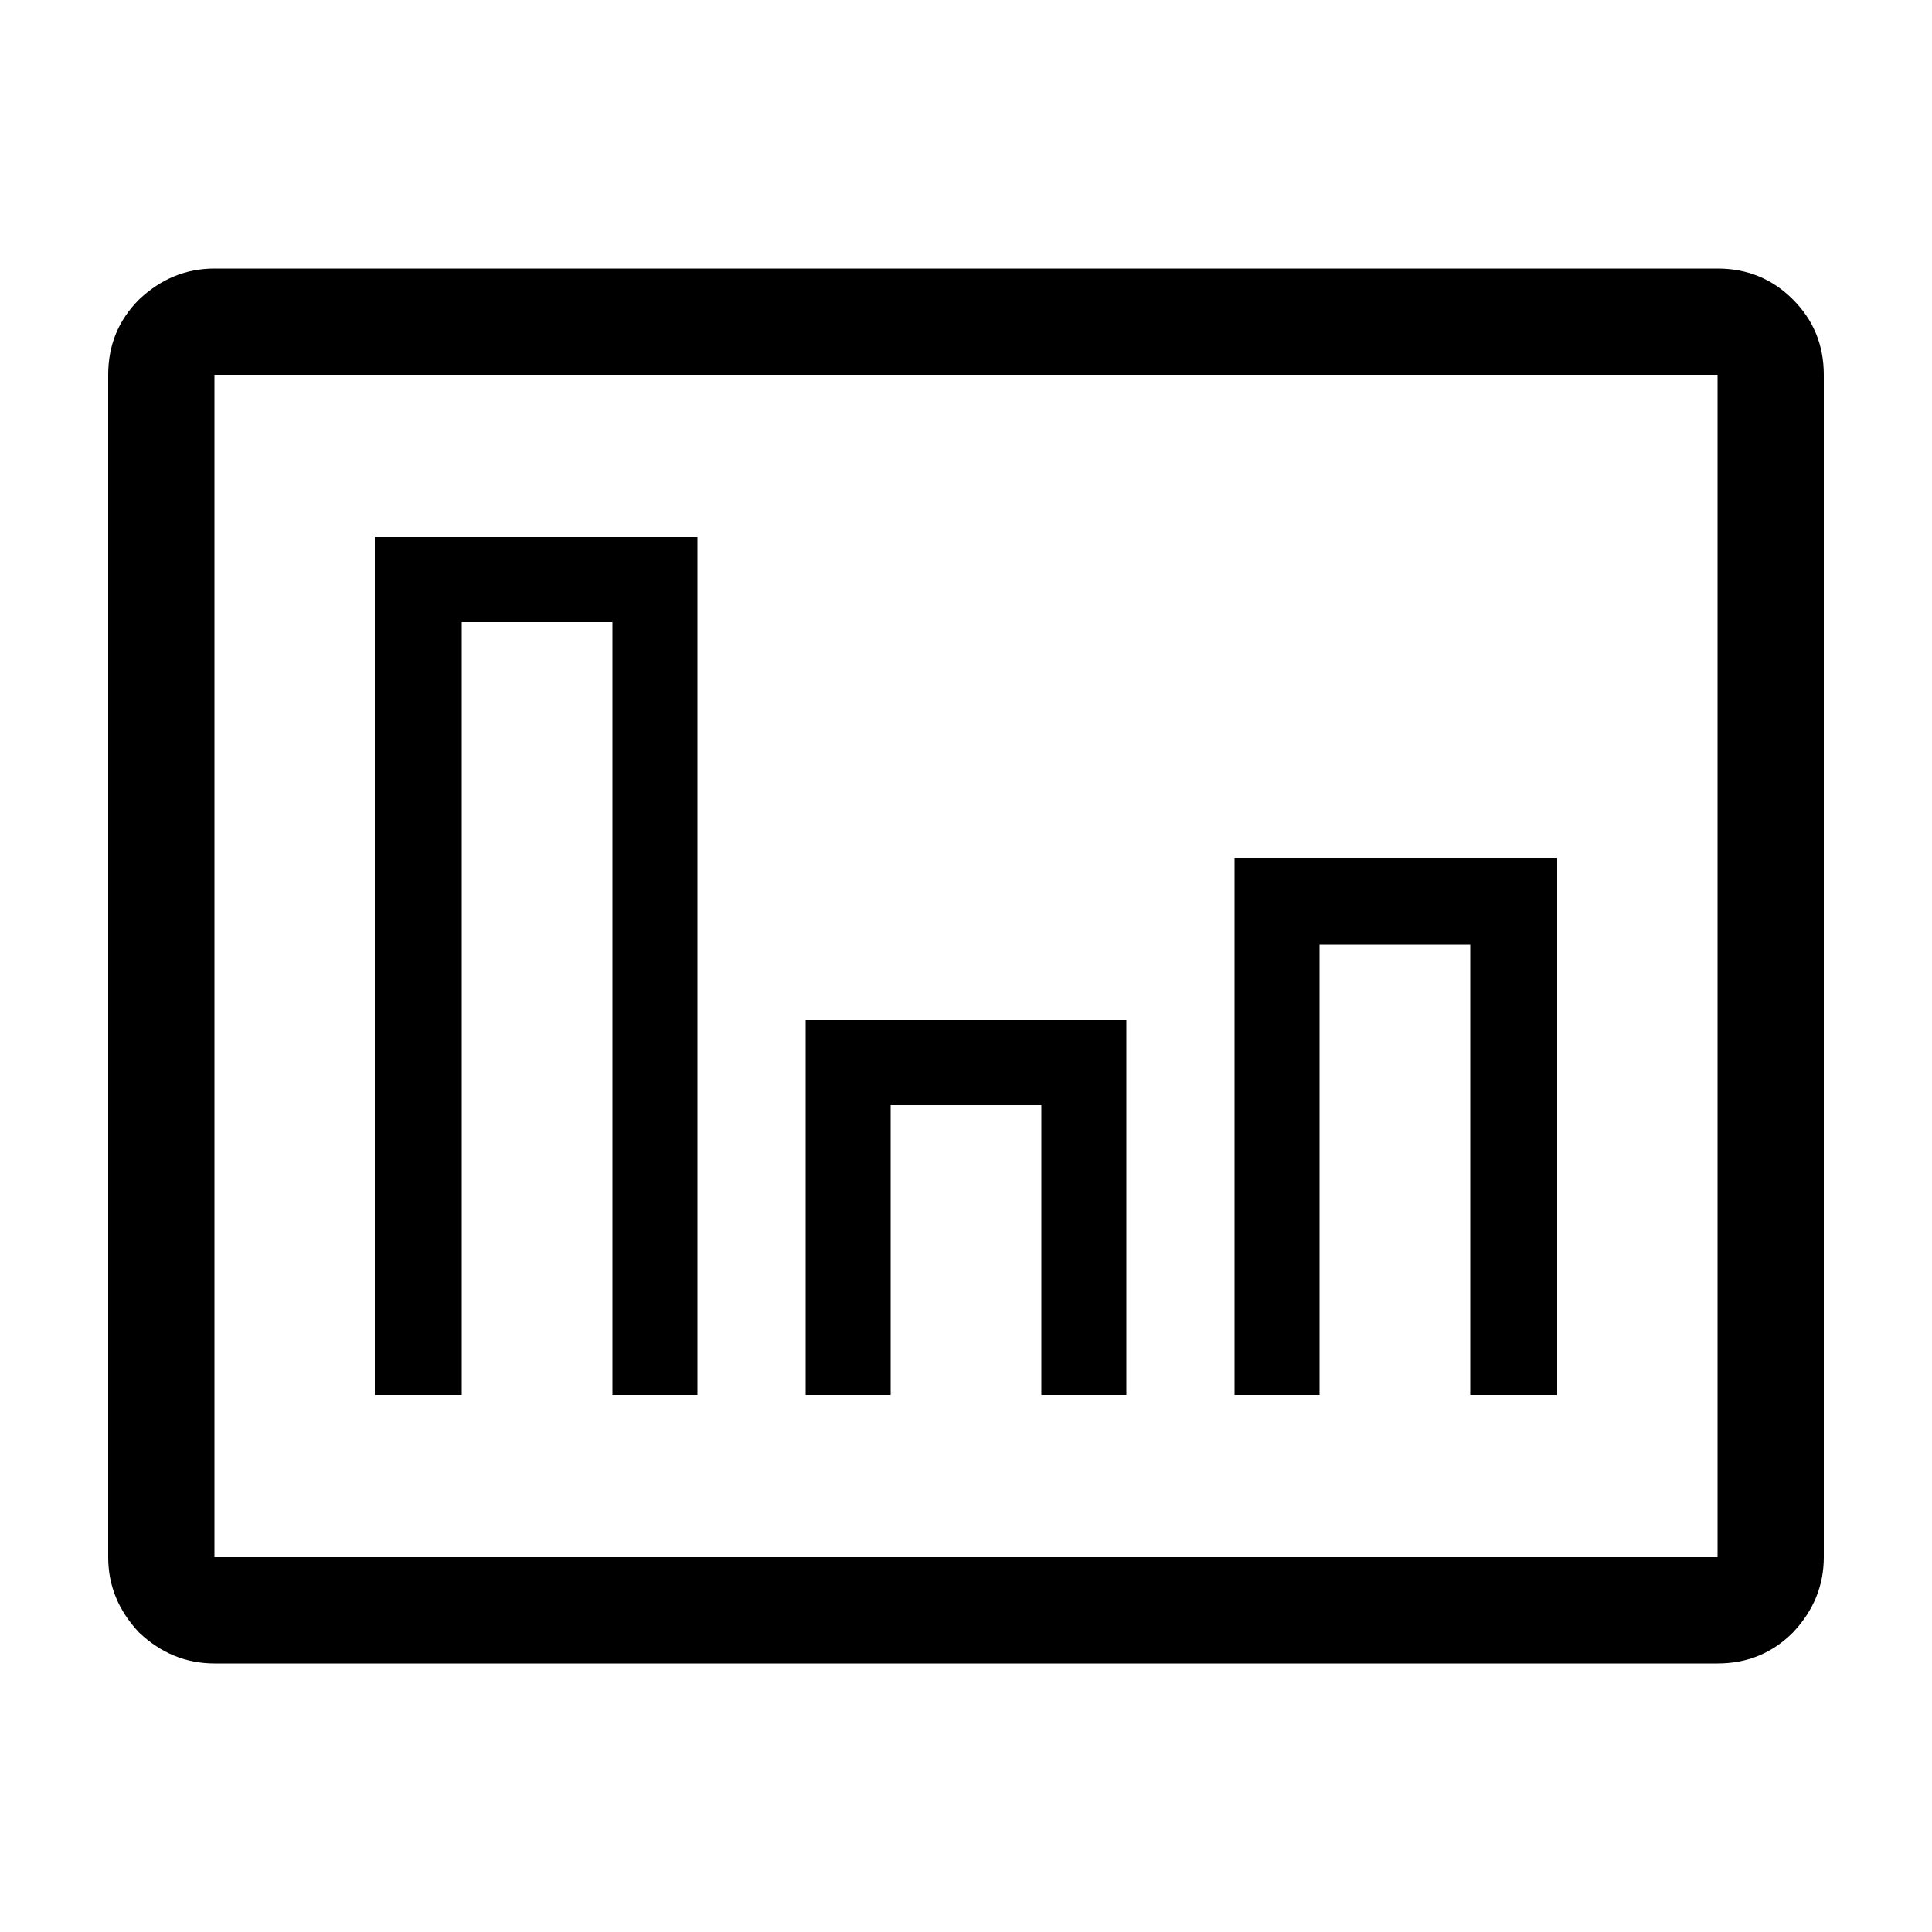
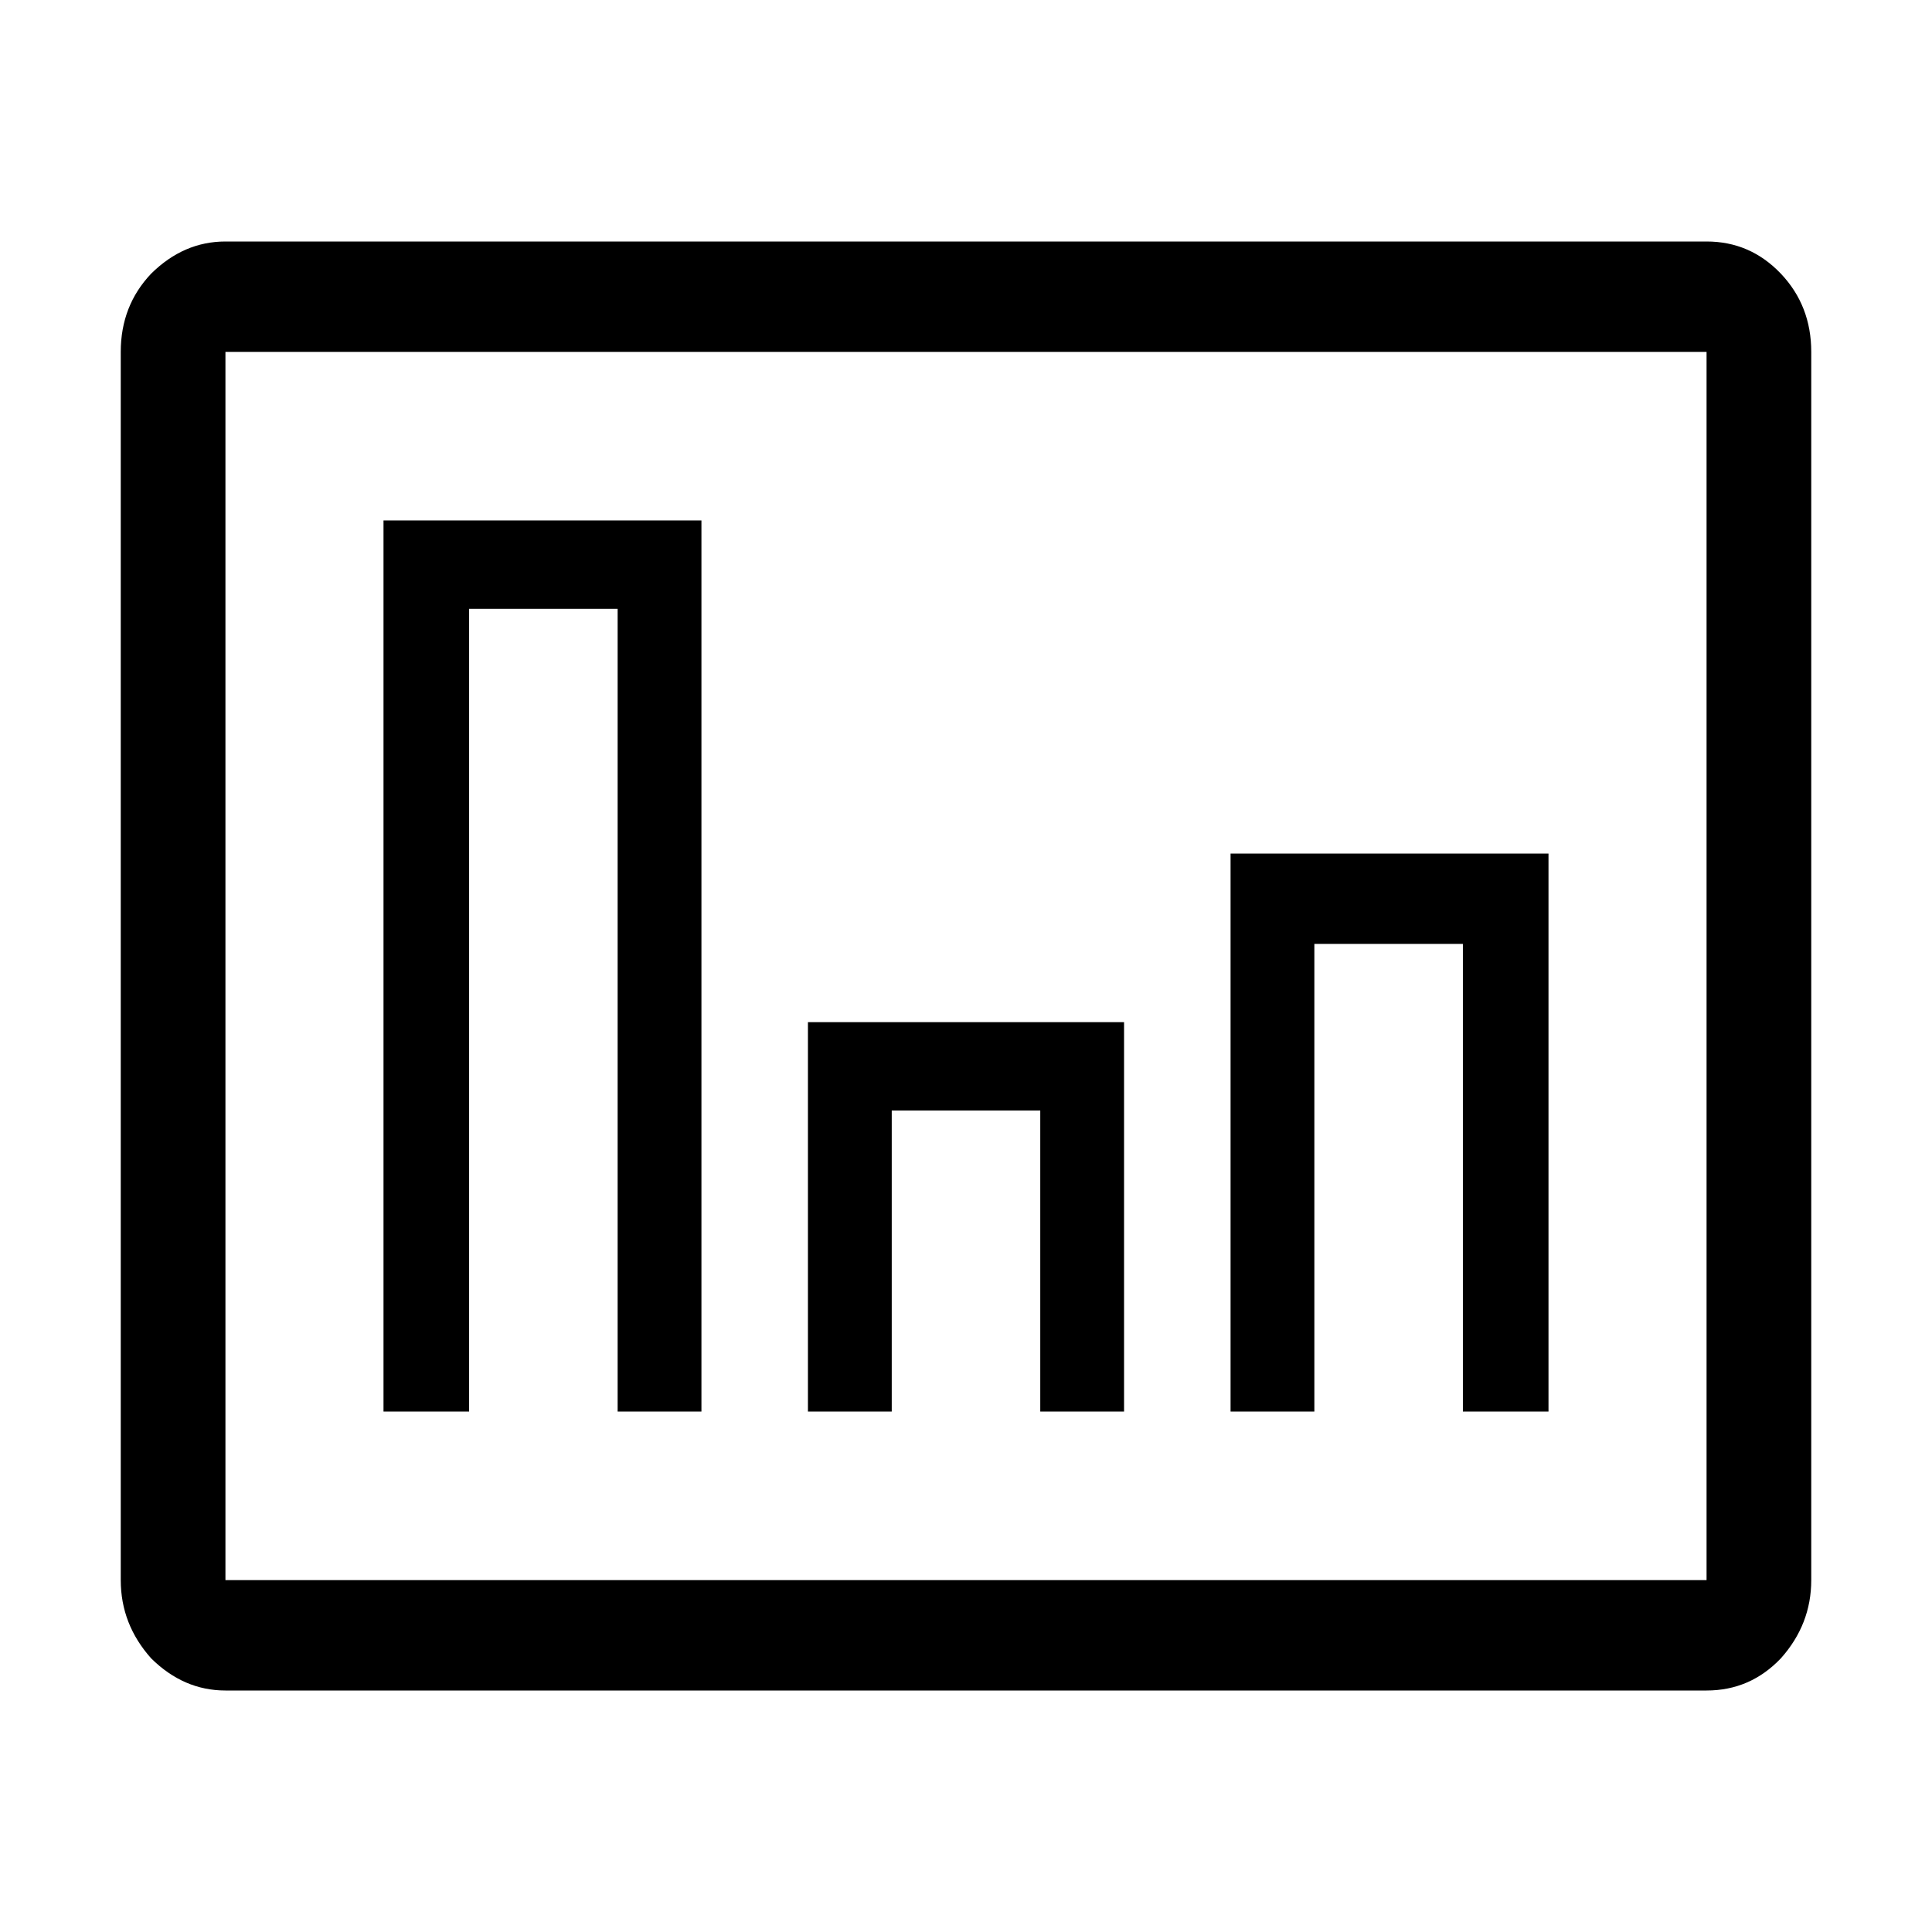
- <svg xmlns="http://www.w3.org/2000/svg" viewBox="0 0 16 16" fill="none">
-   <path d="M14.224 2.224C14.469 2.224 14.677 2.309 14.848 2.48C15.019 2.651 15.104 2.859 15.104 3.104V12.896C15.104 13.131 15.019 13.339 14.848 13.52C14.677 13.691 14.469 13.776 14.224 13.776H1.776C1.541 13.776 1.333 13.691 1.152 13.52C0.981 13.339 0.896 13.131 0.896 12.896V3.104C0.896 2.859 0.981 2.651 1.152 2.48C1.333 2.309 1.541 2.224 1.776 2.224H14.224ZM1.776 12.896H14.224V3.104H1.776V12.896ZM3.104 4.448V11.552H3.824V5.152H5.072V11.552H5.776V4.448H3.104ZM6.672 8.448V11.552H7.376V9.152H8.624V11.552H9.328V8.448H6.672ZM10.224 7.104V11.552H10.928V7.824H12.176V11.552H12.896V7.104H10.224Z" fill="black" />
+ <svg xmlns="http://www.w3.org/2000/svg" width="16" height="16" viewBox="0 0 16 16" fill="none">
+   <path d="M14.133 2C14.375 2 14.579 2.089 14.748 2.266C14.916 2.443 15 2.659 15 2.914V13.086C15 13.33 14.916 13.546 14.748 13.734C14.579 13.911 14.375 14 14.133 14H1.867C1.636 14 1.431 13.911 1.252 13.734C1.084 13.546 1 13.33 1 13.086V2.914C1 2.659 1.084 2.443 1.252 2.266C1.431 2.089 1.636 2 1.867 2H14.133ZM1.867 13.086H14.133V2.914H1.867V13.086ZM3.176 4.31V11.69H3.885V5.042H5.115V11.69H5.809V4.31H3.176ZM6.691 8.465V11.69H7.385V9.197H8.615V11.69H9.309V8.465H6.691ZM10.191 7.069V11.69H10.885V7.817H12.115V11.69H12.824V7.069H10.191Z" fill="black" />
</svg>
